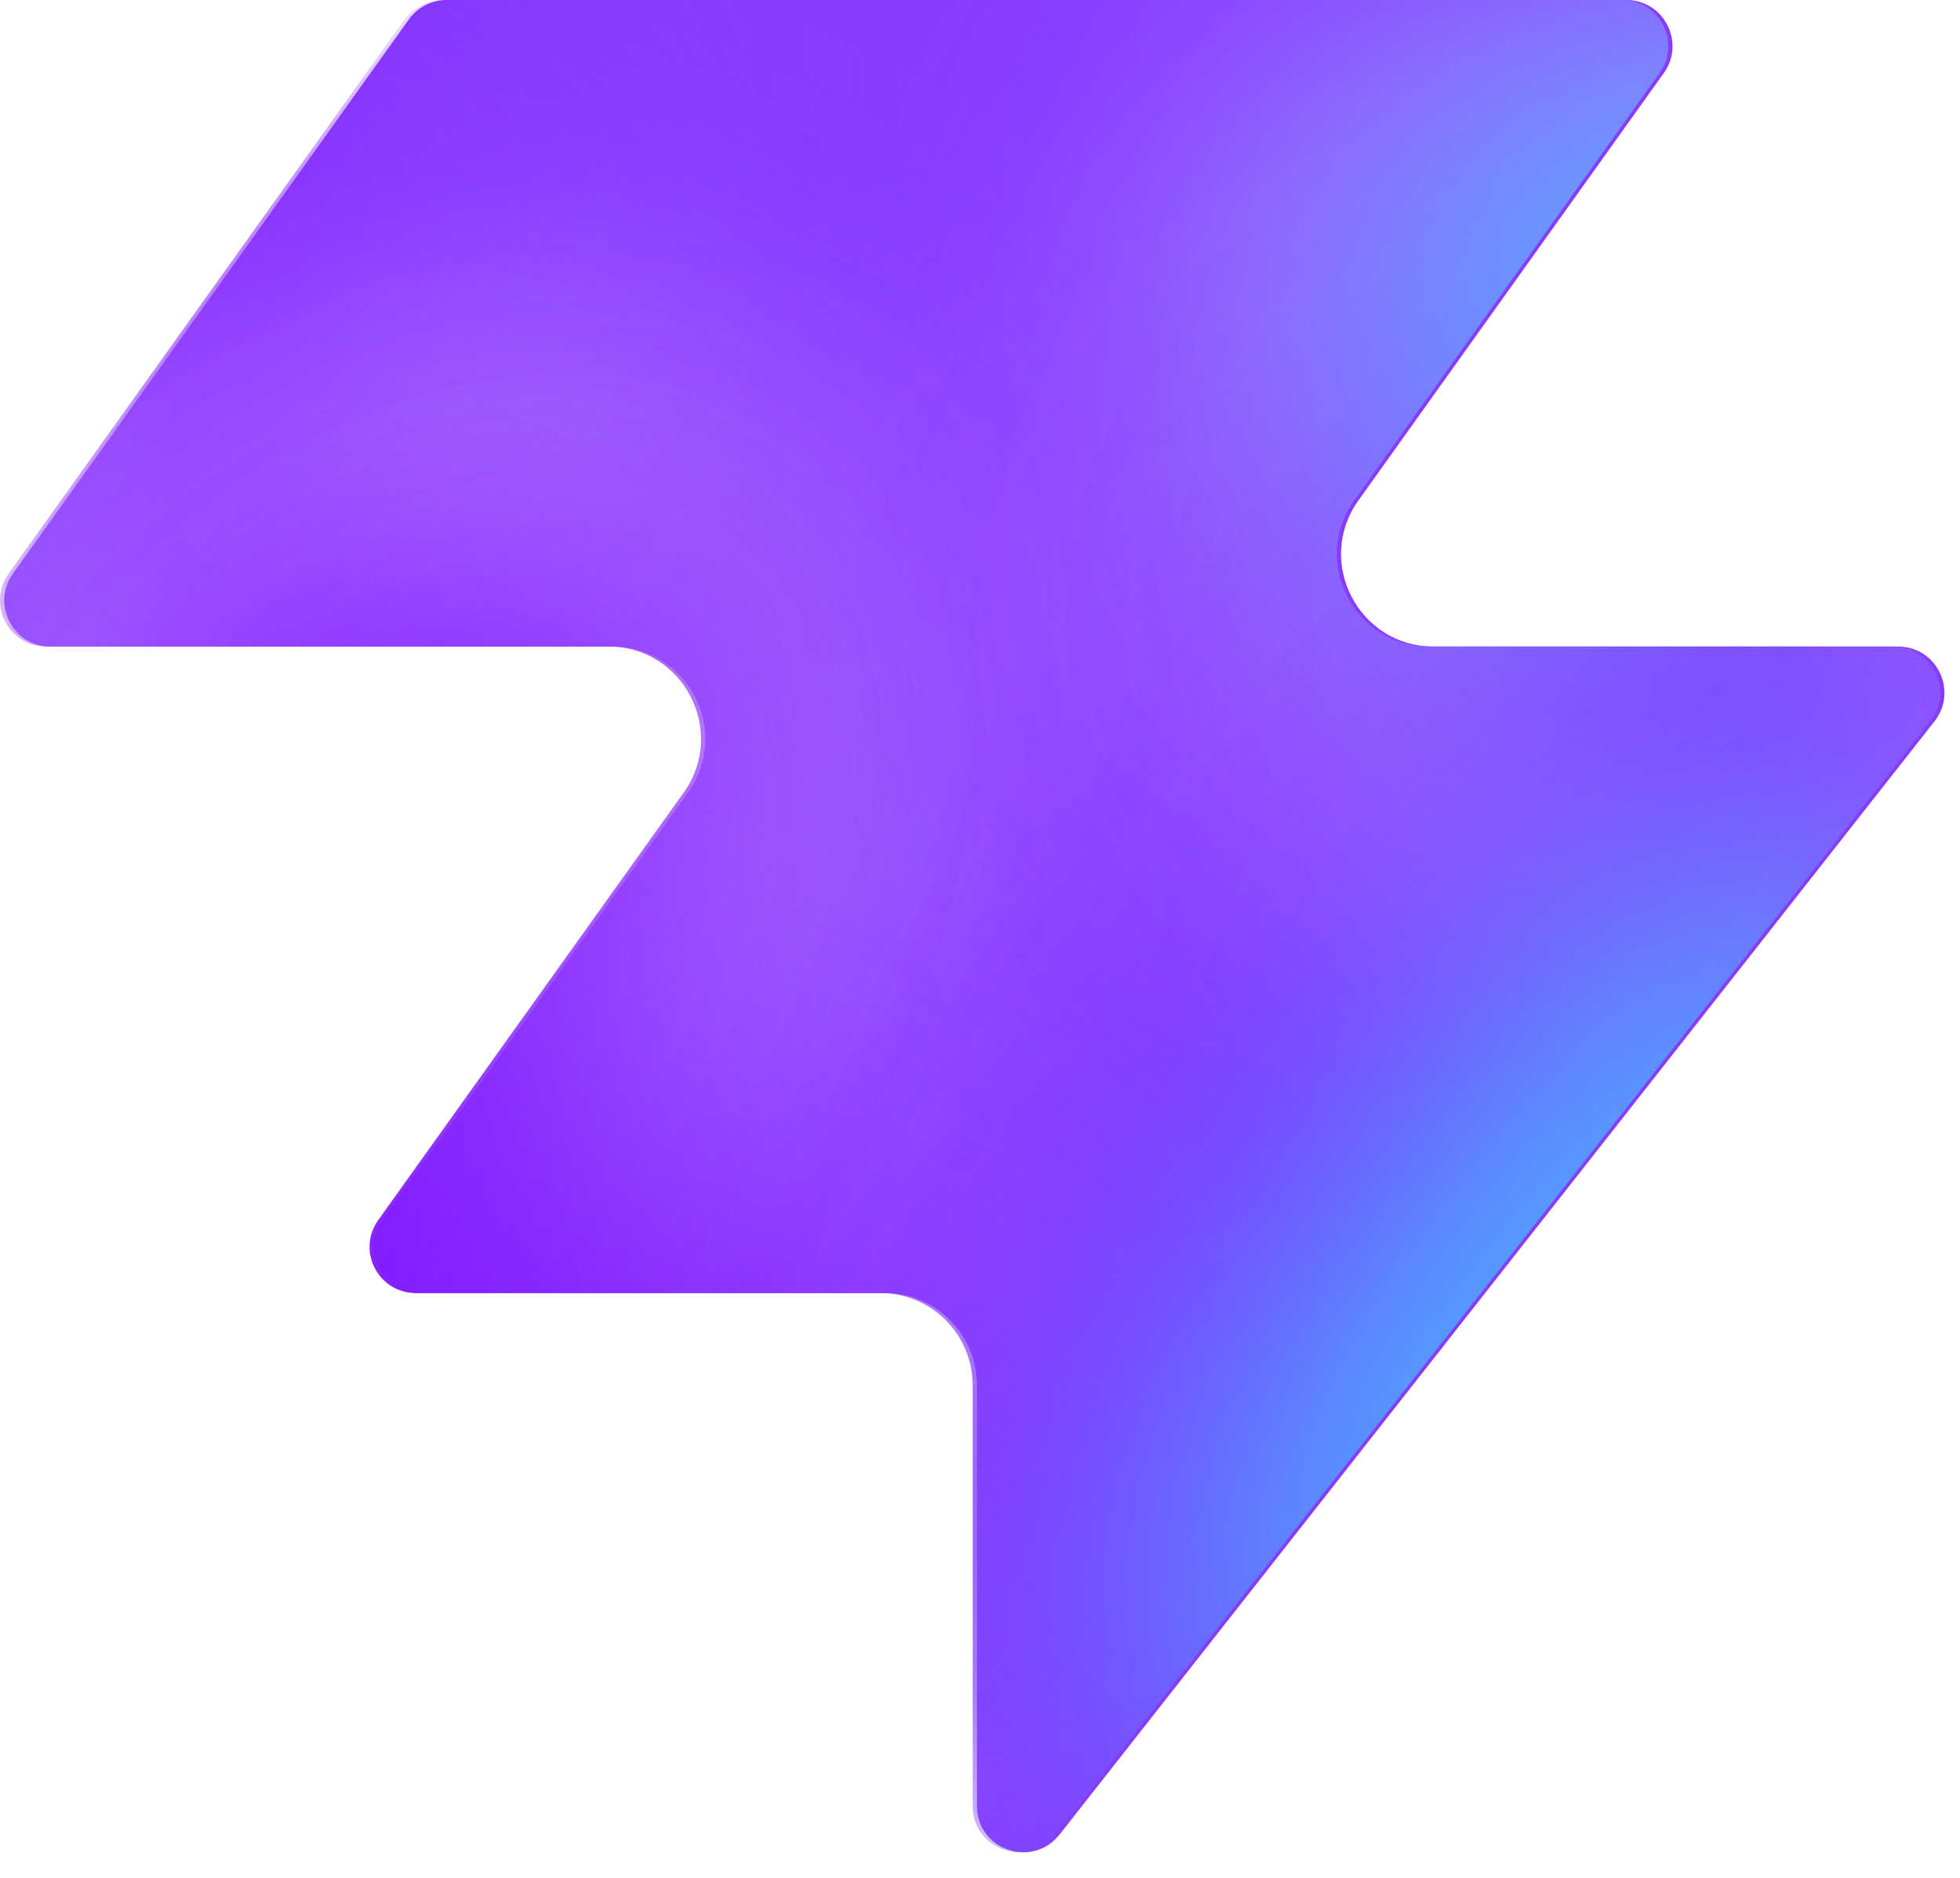
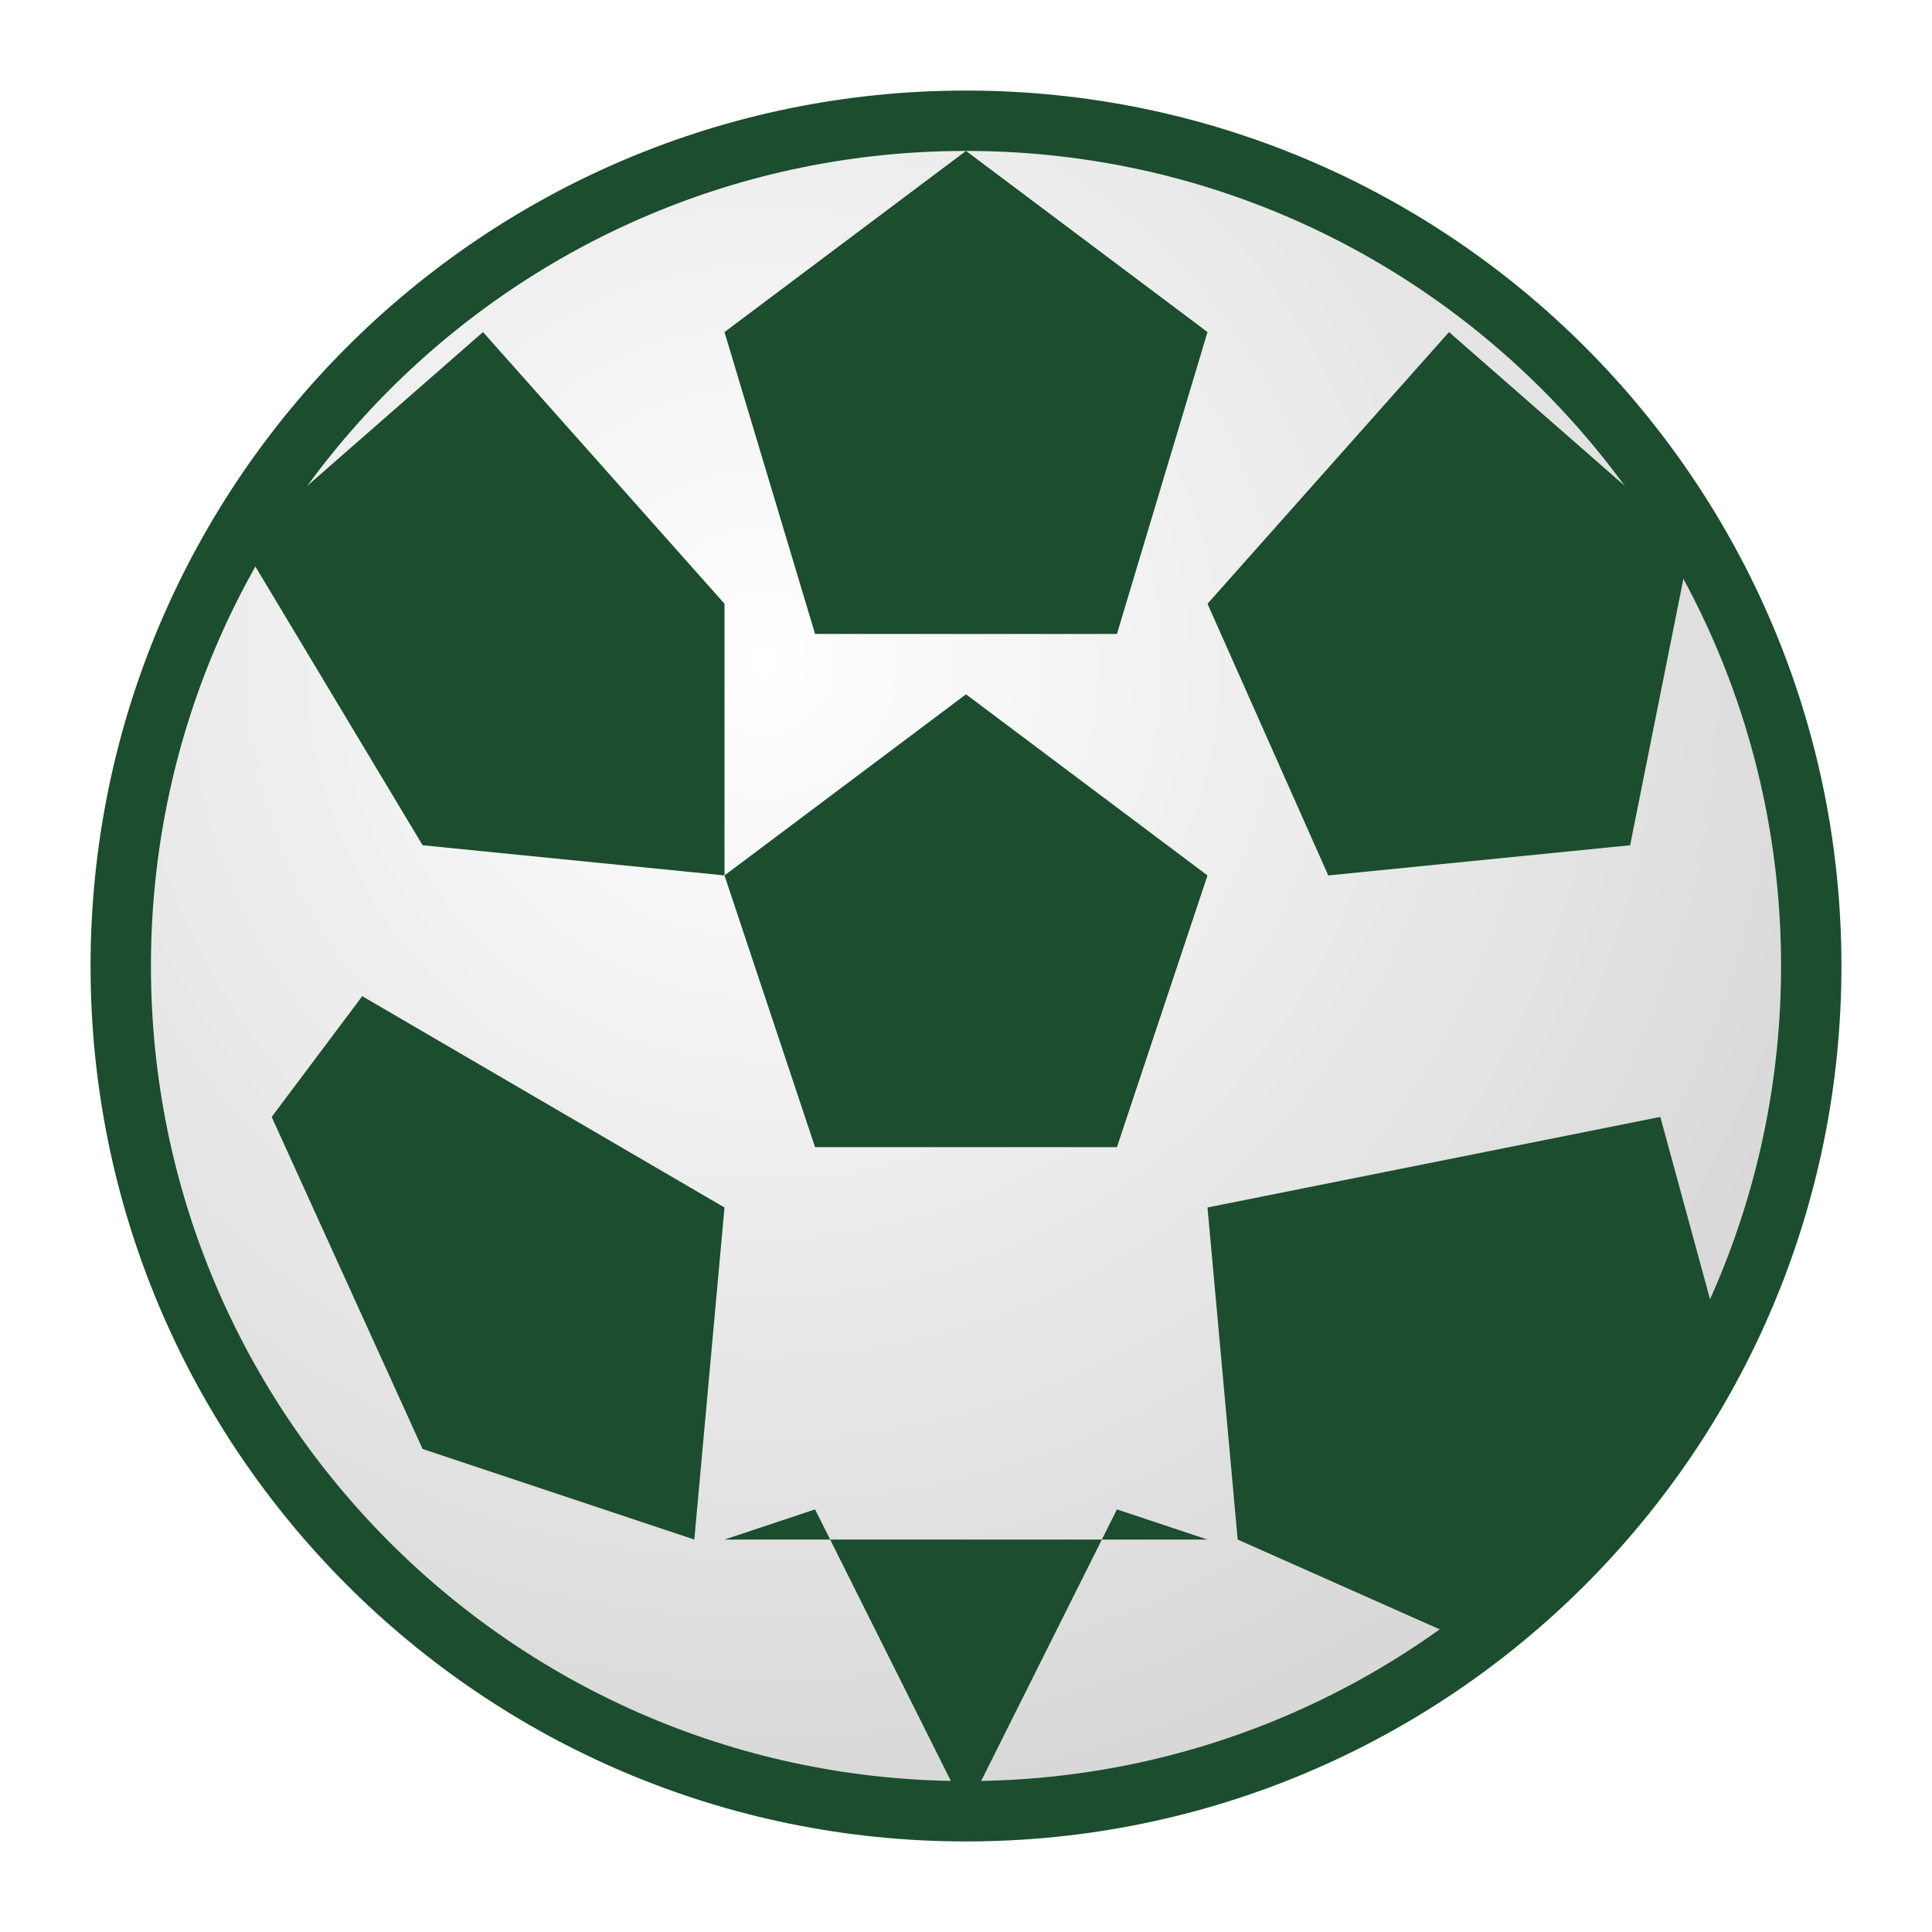
- <svg xmlns="http://www.w3.org/2000/svg" width="48" height="46" fill="none" viewBox="0 0 48 46">
-   <path fill="#863bff" d="M25.946 44.938c-.664.845-2.021.375-2.021-.698V33.937a2.26 2.26 0 0 0-2.262-2.262H10.287c-.92 0-1.456-1.04-.92-1.788l7.48-10.471c1.07-1.497 0-3.578-1.842-3.578H1.237c-.92 0-1.456-1.04-.92-1.788L10.013.474c.214-.297.556-.474.92-.474h28.894c.92 0 1.456 1.04.92 1.788l-7.48 10.471c-1.07 1.498 0 3.579 1.842 3.579h11.377c.943 0 1.473 1.088.89 1.83L25.947 44.94z" style="fill:#863bff;fill:color(display-p3 .525 .23 1);fill-opacity:1" />
-   <mask id="a" width="48" height="46" x="0" y="0" maskUnits="userSpaceOnUse" style="mask-type:alpha">
-     <path fill="#000" d="M25.842 44.938c-.664.844-2.021.375-2.021-.698V33.937a2.26 2.26 0 0 0-2.262-2.262H10.183c-.92 0-1.456-1.04-.92-1.788l7.48-10.471c1.07-1.498 0-3.579-1.842-3.579H1.133c-.92 0-1.456-1.04-.92-1.787L9.91.473c.214-.297.556-.474.92-.474h28.894c.92 0 1.456 1.04.92 1.788l-7.48 10.471c-1.07 1.498 0 3.578 1.842 3.578h11.377c.943 0 1.473 1.088.89 1.832L25.843 44.94z" style="fill:#000;fill-opacity:1" />
-   </mask>
-   <g mask="url(#a)">
-     <g filter="url(#b)">
-       <ellipse cx="5.508" cy="14.704" fill="#ede6ff" rx="5.508" ry="14.704" style="fill:#ede6ff;fill:color(display-p3 .927 .903 1);fill-opacity:1" transform="matrix(.00324 1 1 -.00324 -4.47 31.516)" />
-     </g>
-     <g filter="url(#c)">
-       <ellipse cx="10.399" cy="29.851" fill="#ede6ff" rx="10.399" ry="29.851" style="fill:#ede6ff;fill:color(display-p3 .927 .903 1);fill-opacity:1" transform="matrix(.00324 1 1 -.00324 -39.328 7.883)" />
-     </g>
-     <g filter="url(#d)">
-       <ellipse cx="5.508" cy="30.487" fill="#7e14ff" rx="5.508" ry="30.487" style="fill:#7e14ff;fill:color(display-p3 .492 .077 1);fill-opacity:1" transform="rotate(89.814 -25.913 -14.639)scale(1 -1)" />
-     </g>
-     <g filter="url(#e)">
-       <ellipse cx="5.508" cy="30.599" fill="#7e14ff" rx="5.508" ry="30.599" style="fill:#7e14ff;fill:color(display-p3 .492 .077 1);fill-opacity:1" transform="rotate(89.814 -32.644 -3.334)scale(1 -1)" />
-     </g>
-     <g filter="url(#f)">
-       <ellipse cx="5.508" cy="30.599" fill="#7e14ff" rx="5.508" ry="30.599" style="fill:#7e14ff;fill:color(display-p3 .492 .077 1);fill-opacity:1" transform="matrix(.00324 1 1 -.00324 -34.34 30.47)" />
-     </g>
-     <g filter="url(#g)">
-       <ellipse cx="14.072" cy="22.078" fill="#ede6ff" rx="14.072" ry="22.078" style="fill:#ede6ff;fill:color(display-p3 .927 .903 1);fill-opacity:1" transform="rotate(93.35 24.506 48.493)scale(-1 1)" />
-     </g>
-     <g filter="url(#h)">
-       <ellipse cx="3.47" cy="21.501" fill="#7e14ff" rx="3.47" ry="21.501" style="fill:#7e14ff;fill:color(display-p3 .492 .077 1);fill-opacity:1" transform="rotate(89.009 28.708 47.59)scale(-1 1)" />
-     </g>
-     <g filter="url(#i)">
-       <ellipse cx="3.47" cy="21.501" fill="#7e14ff" rx="3.47" ry="21.501" style="fill:#7e14ff;fill:color(display-p3 .492 .077 1);fill-opacity:1" transform="rotate(89.009 28.708 47.59)scale(-1 1)" />
-     </g>
-     <g filter="url(#j)">
-       <ellipse cx=".387" cy="8.972" fill="#7e14ff" rx="4.407" ry="29.108" style="fill:#7e14ff;fill:color(display-p3 .492 .077 1);fill-opacity:1" transform="rotate(39.51 .387 8.972)" />
-     </g>
-     <g filter="url(#k)">
-       <ellipse cx="47.523" cy="-6.092" fill="#7e14ff" rx="4.407" ry="29.108" style="fill:#7e14ff;fill:color(display-p3 .492 .077 1);fill-opacity:1" transform="rotate(37.892 47.523 -6.092)" />
-     </g>
-     <g filter="url(#l)">
-       <ellipse cx="41.412" cy="6.333" fill="#47bfff" rx="5.971" ry="9.665" style="fill:#47bfff;fill:color(display-p3 .28 .748 1);fill-opacity:1" transform="rotate(37.892 41.412 6.333)" />
-     </g>
-     <g filter="url(#m)">
-       <ellipse cx="-1.879" cy="38.332" fill="#7e14ff" rx="4.407" ry="29.108" style="fill:#7e14ff;fill:color(display-p3 .492 .077 1);fill-opacity:1" transform="rotate(37.892 -1.88 38.332)" />
-     </g>
-     <g filter="url(#n)">
-       <ellipse cx="-1.879" cy="38.332" fill="#7e14ff" rx="4.407" ry="29.108" style="fill:#7e14ff;fill:color(display-p3 .492 .077 1);fill-opacity:1" transform="rotate(37.892 -1.88 38.332)" />
-     </g>
-     <g filter="url(#o)">
-       <ellipse cx="35.651" cy="29.907" fill="#7e14ff" rx="4.407" ry="29.108" style="fill:#7e14ff;fill:color(display-p3 .492 .077 1);fill-opacity:1" transform="rotate(37.892 35.651 29.907)" />
-     </g>
-     <g filter="url(#p)">
-       <ellipse cx="38.418" cy="32.4" fill="#47bfff" rx="5.971" ry="15.297" style="fill:#47bfff;fill:color(display-p3 .28 .748 1);fill-opacity:1" transform="rotate(37.892 38.418 32.4)" />
-     </g>
+ <svg xmlns="http://www.w3.org/2000/svg" viewBox="0 0 64 64">
+   <defs>
+     <radialGradient id="ballGrad" cx="38%" cy="32%" r="68%">
+       <stop offset="0%" stop-color="#ffffff" />
+       <stop offset="100%" stop-color="#d8d8d8" />
+     </radialGradient>
+     <clipPath id="ballClip">
+       <circle cx="32" cy="32" r="28" />
+     </clipPath>
+   </defs>
+   <circle cx="32" cy="32" r="28" fill="url(#ballGrad)" stroke="#1B4D2E" stroke-width="2" />
+   <g clip-path="url(#ballClip)" fill="#1B4D2E">
+     <polygon points="32,23 40,29 37,38 27,38 24,29" />
+     <polygon points="32,5 40,11 37,21 27,21 24,11" />
+     <polygon points="48,11 56,18 54,28 44,29 40,20" />
+     <polygon points="55,37 58,48 50,55 41,51 40,40" />
+     <polygon points="27,50 32,60 37,50 40,51 24,51" />
+     <polygon points="9,37 14,48 23,51 24,40 12,33" />
+     <polygon points="16,11 24,20 24,29 14,28 8,18" />
  </g>
-   <defs>
-     <filter id="b" width="60.045" height="41.654" x="-19.77" y="16.149" color-interpolation-filters="sRGB" filterUnits="userSpaceOnUse">
-       <feFlood flood-opacity="0" result="BackgroundImageFix" />
-       <feBlend in="SourceGraphic" in2="BackgroundImageFix" result="shape" />
-       <feGaussianBlur result="effect1_foregroundBlur_2002_17158" stdDeviation="7.659" />
-     </filter>
-     <filter id="c" width="90.34" height="51.437" x="-54.613" y="-7.533" color-interpolation-filters="sRGB" filterUnits="userSpaceOnUse">
-       <feFlood flood-opacity="0" result="BackgroundImageFix" />
-       <feBlend in="SourceGraphic" in2="BackgroundImageFix" result="shape" />
-       <feGaussianBlur result="effect1_foregroundBlur_2002_17158" stdDeviation="7.659" />
-     </filter>
-     <filter id="d" width="79.355" height="29.4" x="-49.64" y="2.03" color-interpolation-filters="sRGB" filterUnits="userSpaceOnUse">
-       <feFlood flood-opacity="0" result="BackgroundImageFix" />
-       <feBlend in="SourceGraphic" in2="BackgroundImageFix" result="shape" />
-       <feGaussianBlur result="effect1_foregroundBlur_2002_17158" stdDeviation="4.596" />
-     </filter>
-     <filter id="e" width="79.579" height="29.4" x="-45.045" y="20.029" color-interpolation-filters="sRGB" filterUnits="userSpaceOnUse">
-       <feFlood flood-opacity="0" result="BackgroundImageFix" />
-       <feBlend in="SourceGraphic" in2="BackgroundImageFix" result="shape" />
-       <feGaussianBlur result="effect1_foregroundBlur_2002_17158" stdDeviation="4.596" />
-     </filter>
-     <filter id="f" width="79.579" height="29.4" x="-43.513" y="21.178" color-interpolation-filters="sRGB" filterUnits="userSpaceOnUse">
-       <feFlood flood-opacity="0" result="BackgroundImageFix" />
-       <feBlend in="SourceGraphic" in2="BackgroundImageFix" result="shape" />
-       <feGaussianBlur result="effect1_foregroundBlur_2002_17158" stdDeviation="4.596" />
-     </filter>
-     <filter id="g" width="74.749" height="58.852" x="15.756" y="-17.901" color-interpolation-filters="sRGB" filterUnits="userSpaceOnUse">
-       <feFlood flood-opacity="0" result="BackgroundImageFix" />
-       <feBlend in="SourceGraphic" in2="BackgroundImageFix" result="shape" />
-       <feGaussianBlur result="effect1_foregroundBlur_2002_17158" stdDeviation="7.659" />
-     </filter>
-     <filter id="h" width="61.377" height="25.362" x="23.548" y="2.284" color-interpolation-filters="sRGB" filterUnits="userSpaceOnUse">
-       <feFlood flood-opacity="0" result="BackgroundImageFix" />
-       <feBlend in="SourceGraphic" in2="BackgroundImageFix" result="shape" />
-       <feGaussianBlur result="effect1_foregroundBlur_2002_17158" stdDeviation="4.596" />
-     </filter>
-     <filter id="i" width="61.377" height="25.362" x="23.548" y="2.284" color-interpolation-filters="sRGB" filterUnits="userSpaceOnUse">
-       <feFlood flood-opacity="0" result="BackgroundImageFix" />
-       <feBlend in="SourceGraphic" in2="BackgroundImageFix" result="shape" />
-       <feGaussianBlur result="effect1_foregroundBlur_2002_17158" stdDeviation="4.596" />
-     </filter>
-     <filter id="j" width="56.045" height="63.649" x="-27.636" y="-22.853" color-interpolation-filters="sRGB" filterUnits="userSpaceOnUse">
-       <feFlood flood-opacity="0" result="BackgroundImageFix" />
-       <feBlend in="SourceGraphic" in2="BackgroundImageFix" result="shape" />
-       <feGaussianBlur result="effect1_foregroundBlur_2002_17158" stdDeviation="4.596" />
-     </filter>
-     <filter id="k" width="54.814" height="64.646" x="20.116" y="-38.415" color-interpolation-filters="sRGB" filterUnits="userSpaceOnUse">
-       <feFlood flood-opacity="0" result="BackgroundImageFix" />
-       <feBlend in="SourceGraphic" in2="BackgroundImageFix" result="shape" />
-       <feGaussianBlur result="effect1_foregroundBlur_2002_17158" stdDeviation="4.596" />
-     </filter>
-     <filter id="l" width="33.541" height="35.313" x="24.641" y="-11.323" color-interpolation-filters="sRGB" filterUnits="userSpaceOnUse">
-       <feFlood flood-opacity="0" result="BackgroundImageFix" />
-       <feBlend in="SourceGraphic" in2="BackgroundImageFix" result="shape" />
-       <feGaussianBlur result="effect1_foregroundBlur_2002_17158" stdDeviation="4.596" />
-     </filter>
-     <filter id="m" width="54.814" height="64.646" x="-29.286" y="6.009" color-interpolation-filters="sRGB" filterUnits="userSpaceOnUse">
-       <feFlood flood-opacity="0" result="BackgroundImageFix" />
-       <feBlend in="SourceGraphic" in2="BackgroundImageFix" result="shape" />
-       <feGaussianBlur result="effect1_foregroundBlur_2002_17158" stdDeviation="4.596" />
-     </filter>
-     <filter id="n" width="54.814" height="64.646" x="-29.286" y="6.009" color-interpolation-filters="sRGB" filterUnits="userSpaceOnUse">
-       <feFlood flood-opacity="0" result="BackgroundImageFix" />
-       <feBlend in="SourceGraphic" in2="BackgroundImageFix" result="shape" />
-       <feGaussianBlur result="effect1_foregroundBlur_2002_17158" stdDeviation="4.596" />
-     </filter>
-     <filter id="o" width="54.814" height="64.646" x="8.244" y="-2.416" color-interpolation-filters="sRGB" filterUnits="userSpaceOnUse">
-       <feFlood flood-opacity="0" result="BackgroundImageFix" />
-       <feBlend in="SourceGraphic" in2="BackgroundImageFix" result="shape" />
-       <feGaussianBlur result="effect1_foregroundBlur_2002_17158" stdDeviation="4.596" />
-     </filter>
-     <filter id="p" width="39.409" height="43.623" x="18.713" y="10.588" color-interpolation-filters="sRGB" filterUnits="userSpaceOnUse">
-       <feFlood flood-opacity="0" result="BackgroundImageFix" />
-       <feBlend in="SourceGraphic" in2="BackgroundImageFix" result="shape" />
-       <feGaussianBlur result="effect1_foregroundBlur_2002_17158" stdDeviation="4.596" />
-     </filter>
-   </defs>
</svg>
